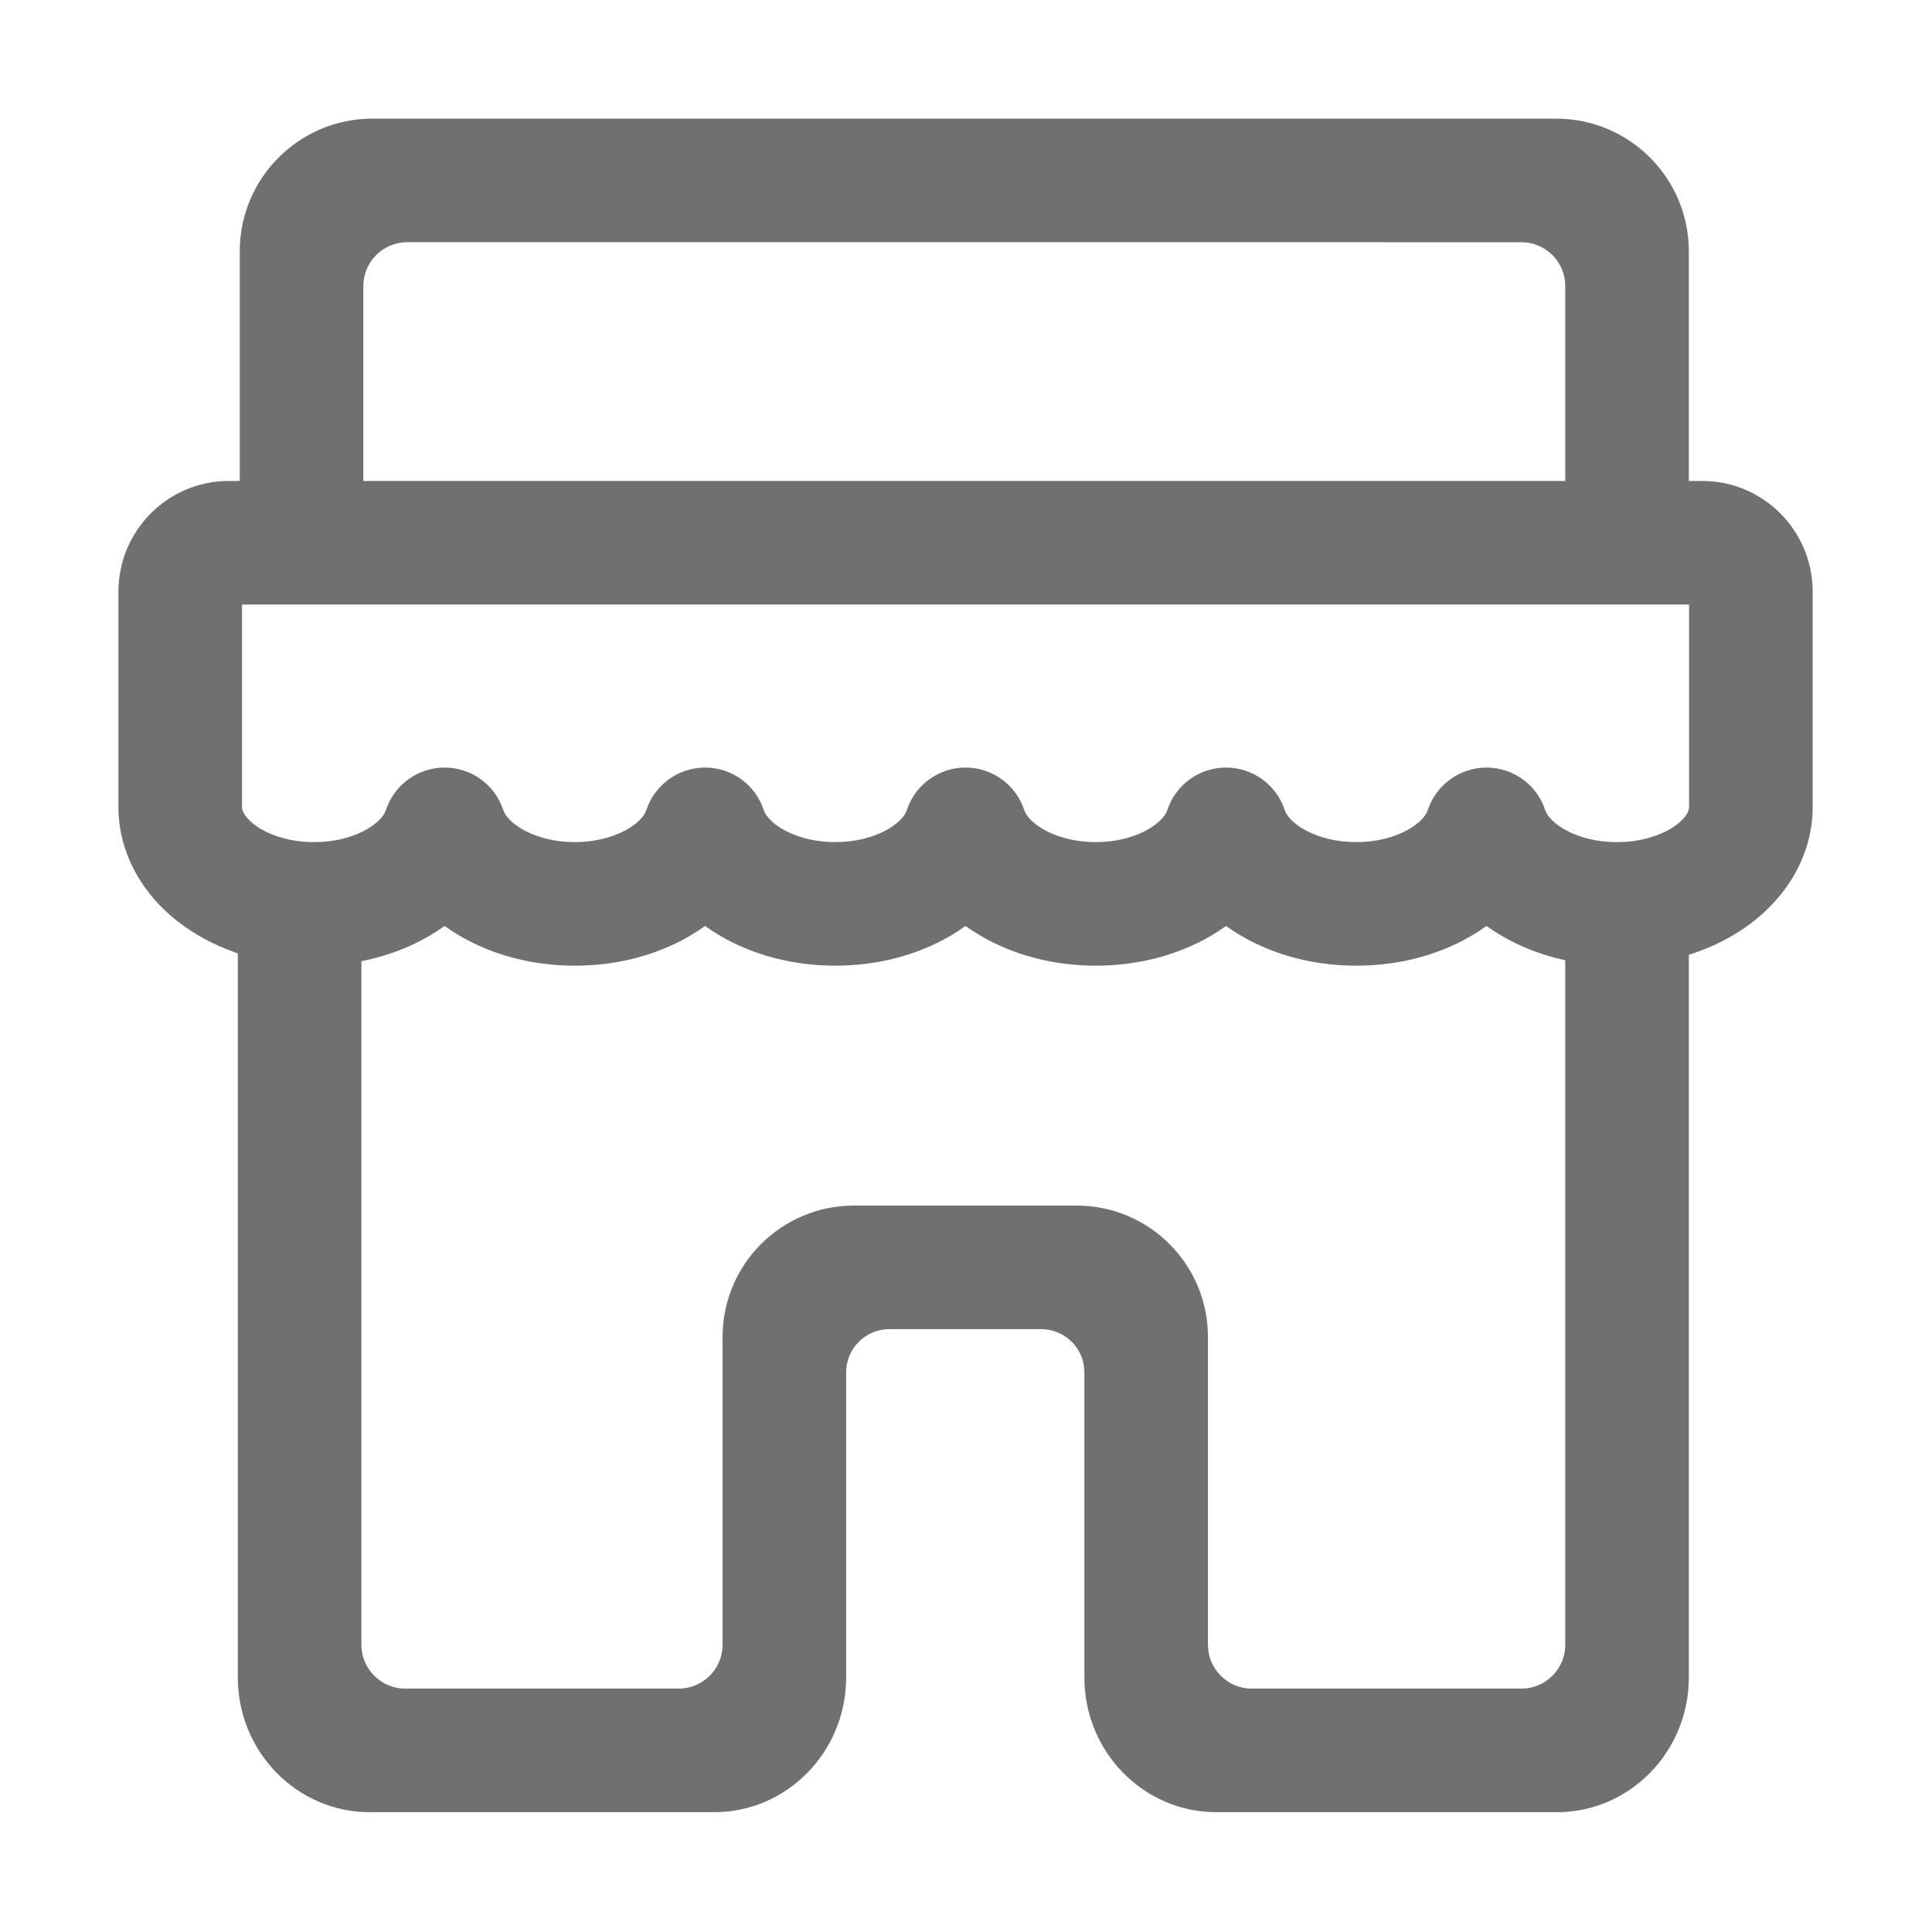
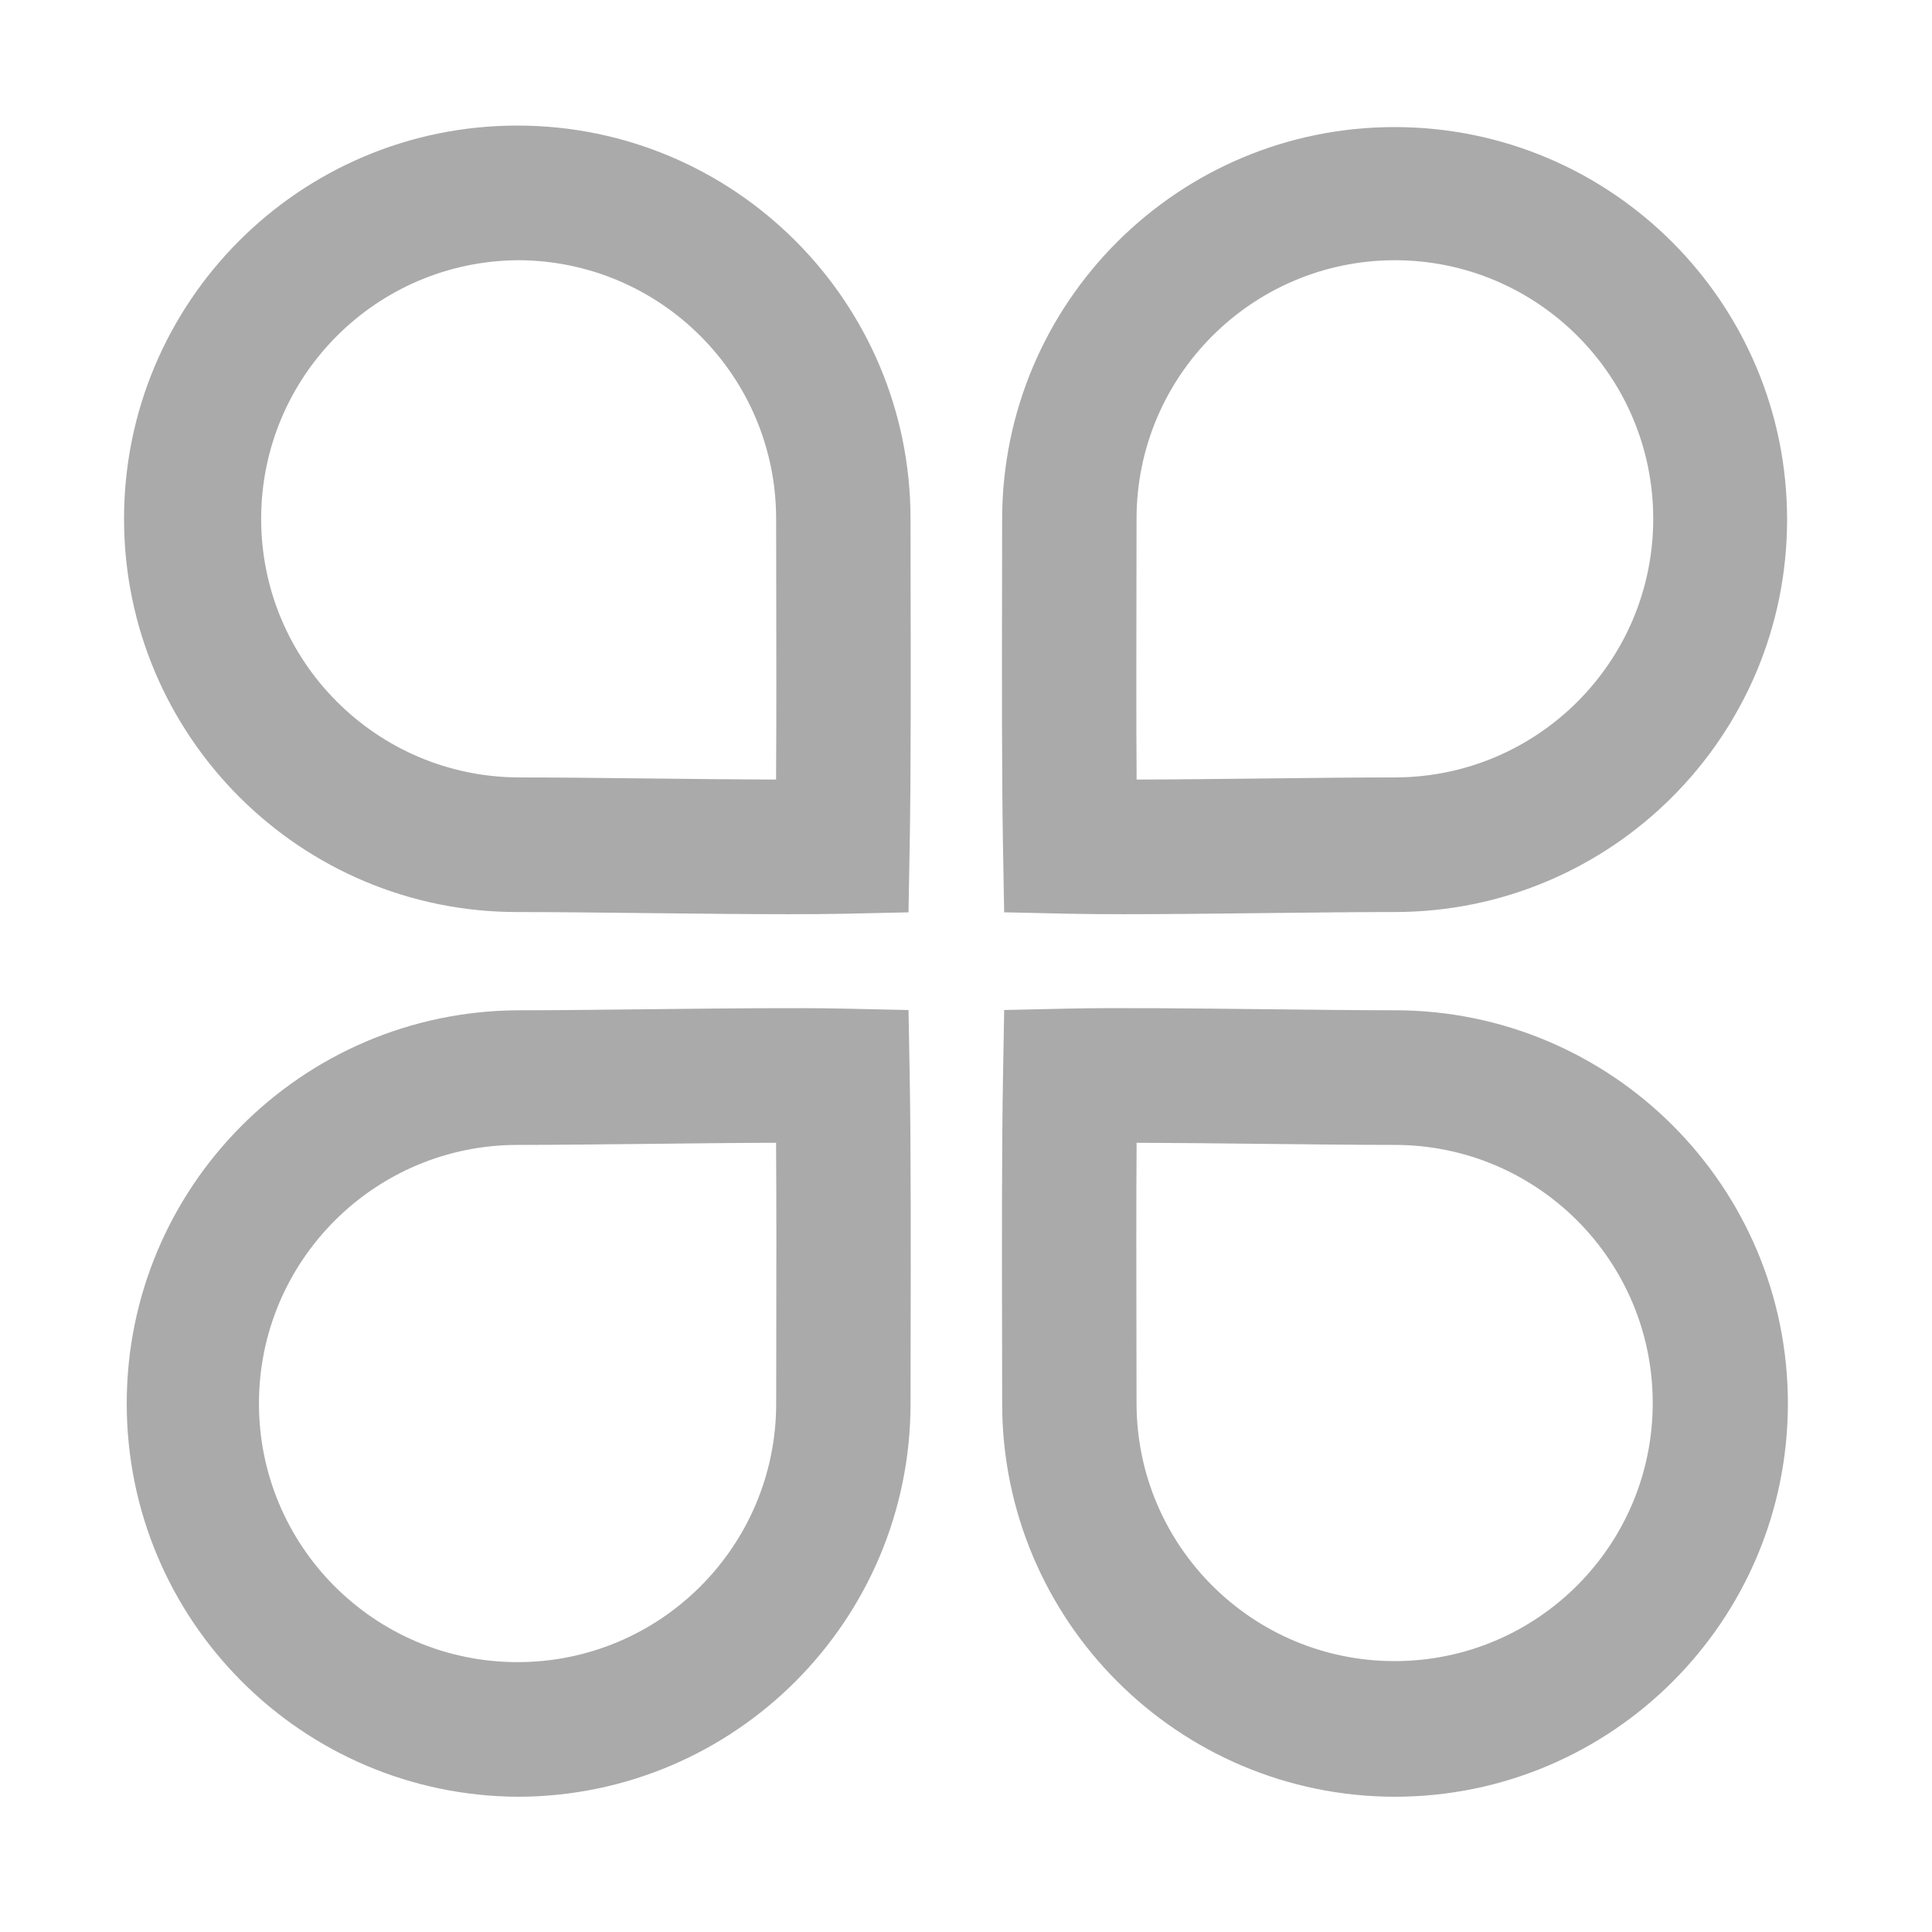
- <svg xmlns="http://www.w3.org/2000/svg" t="1662707043413" class="icon" viewBox="0 0 1024 1024" version="1.1" p-id="2592" width="200" height="200">
-   <path d="M895.114 290.739l-65.492 0 0-99.204-0.001-39.892c0-12.847-10.414-23.261-23.261-23.261l-39.729 0-510.63-0.001-40.171-0.001c-12.847 0-23.261 10.414-23.261 23.261l0 40.405 0 98.693-65.492 0L127.078 133.131c0-38.732 31.511-70.243 70.243-70.243l627.552 0.001c38.731 0 70.242 31.51 70.242 70.242L895.115 290.739z" p-id="2593" fill="#707070" />
-   <path d="M825.246 960.492 644.609 960.492c-38.525 0-69.869-32.023-69.869-71.386L574.74 727.357c0-12.636-10.243-22.879-22.879-22.879l-80.507 0c-12.636 0-22.878 10.243-22.878 22.878l0 161.75c0 39.362-31.343 71.386-69.868 71.386L195.922 960.492c-38.524 0-69.867-32.023-69.867-71.386L126.055 478.774l65.492 0 0 352.838 0 40.127c0 12.847 10.414 23.261 23.261 23.261l41.195 0 63.445 0 40.276 0c12.847 0 23.261-10.414 23.261-23.262l-0.001-39.614L382.984 708.585c0-38.438 31.161-69.599 69.599-69.599l118.052 0c38.437 0 69.597 31.16 69.597 69.597l0 123.03 0 40.127c0 12.847 10.414 23.261 23.261 23.261l40.207 0 62.933 0 39.729 0c12.847 0 23.261-10.414 23.261-23.261l0.001-40.127 0-352.529 65.492 0 0 410.023C895.114 928.469 863.772 960.492 825.246 960.492z" p-id="2594" fill="#707070" />
-   <path d="M856.907 511.829c-22.097 0-43.122-5.432-60.8-15.708-2.863-1.664-5.609-3.444-8.229-5.331-2.621 1.887-5.367 3.669-8.229 5.331-17.679 10.276-38.703 15.708-60.801 15.708s-43.122-5.432-60.8-15.708c-2.863-1.664-5.609-3.444-8.229-5.331-2.621 1.887-5.366 3.668-8.229 5.331-17.678 10.276-38.702 15.708-60.801 15.708-22.097 0-43.122-5.432-60.8-15.708-2.862-1.664-5.609-3.444-8.229-5.331-2.621 1.887-5.367 3.668-8.229 5.331-17.679 10.276-38.702 15.708-60.801 15.708-22.097 0-43.122-5.432-60.801-15.709-2.862-1.663-5.608-3.443-8.228-5.33-2.621 1.887-5.366 3.668-8.228 5.33-17.679 10.276-38.703 15.709-60.802 15.709-22.097 0-43.122-5.432-60.802-15.709-2.862-1.663-5.608-3.443-8.228-5.33-2.621 1.887-5.366 3.668-8.228 5.33-17.679 10.276-38.703 15.709-60.801 15.709-25.814 0-50.473-7.535-69.434-21.216-21.868-15.778-34.409-38.679-34.409-62.829L62.768 313.559c0-32.332 26.215-58.637 58.438-58.637l781.106 0c32.222 0 58.437 26.305 58.437 58.637l0 114.225c0 24.151-12.542 47.051-34.41 62.829C907.379 504.295 882.72 511.829 856.907 511.829zM787.877 406.824c14.161 0 26.715 9.101 31.122 22.558 2.326 7.109 16.796 16.956 37.908 16.956 23.791 0 38.351-12.013 38.351-18.554L895.259 320.414l-766.999 0 0 107.369c0 6.541 14.561 18.554 38.351 18.554 21.113 0 35.581-9.847 37.907-16.955 4.404-13.456 16.962-22.56 31.122-22.56 0 0 0 0 0 0 14.161 0 26.716 9.102 31.121 22.56 2.326 7.108 16.795 16.954 37.907 16.954 21.114 0 35.582-9.847 37.908-16.955 4.405-13.457 16.961-22.56 31.122-22.56s26.716 9.102 31.122 22.56c2.326 7.108 16.795 16.955 37.907 16.955 21.114 0 35.582-9.847 37.909-16.956 4.405-13.456 16.961-22.558 31.121-22.558s26.714 9.101 31.121 22.558c2.326 7.109 16.796 16.956 37.908 16.956 21.114 0 35.582-9.847 37.909-16.954 4.405-13.457 16.96-22.559 31.12-22.559 14.161 0 26.715 9.101 31.122 22.558 2.327 7.109 16.796 16.956 37.908 16.956 21.114 0 35.582-9.847 37.909-16.954C761.162 415.926 773.718 406.825 787.877 406.824z" p-id="2595" fill="#707070" />
+ <svg xmlns="http://www.w3.org/2000/svg" t="1666149163772" class="icon" viewBox="0 0 1024 1024" version="1.1" p-id="2481" width="200" height="200">
+   <path d="M417.69 484.547c-22.339 0-48.85-0.302-74.752-0.589-24.699-0.276-48.906-0.553-68.337-0.553a208.425 208.425 0 1 1 207.995-208.425l0.051 35.671c0.087 44.477 0.189 99.84-0.512 138.604l-0.614 34.304-34.217 0.748c-8.438 0.164-18.514 0.241-29.614 0.241z m-143.109-346.624a137.068 137.068 0 0 0 0 274.13c19.661 0 44.15 0.276 69.12 0.553 23.306 0.261 47.104 0.512 67.63 0.579 0.22-32.768 0.148-70.415 0.087-102.4l-0.051-35.809a137.088 137.088 0 0 0-136.791-137.057z m321.5 346.624c-11.11 0-21.181-0.077-29.635-0.256l-34.217-0.748-0.609-34.304c-0.691-38.748-0.584-94.07-0.512-138.522l0.046-35.748a208.02 208.02 0 1 1 208.015 208.425c-19.456 0-43.633 0.271-68.326 0.553-25.917 0.297-52.434 0.599-74.767 0.599z m143.104-346.624a137.083 137.083 0 0 0-136.791 137.062l-0.051 35.886c-0.061 31.949-0.138 69.555 0.087 102.313 20.526-0.046 44.319-0.317 67.625-0.579 24.991-0.282 49.475-0.553 69.12-0.553a137.062 137.062 0 0 0 0.005-274.135zM274.575 952.32a208.425 208.425 0 0 1 0-416.845c19.456 0 43.638-0.276 68.337-0.553 38.804-0.43 78.945-0.876 104.402-0.333l34.217 0.753 0.614 34.304c0.691 38.774 0.589 94.126 0.512 138.604l-0.051 35.671A208.456 208.456 0 0 1 274.575 952.32z m136.76-346.624c-20.526 0.046-44.319 0.317-67.625 0.579-24.986 0.276-49.469 0.553-69.12 0.553a137.068 137.068 0 1 0 136.801 137.068l0.051-35.809c0.046-31.969 0.118-69.622-0.108-102.39z m327.844 346.624a208.456 208.456 0 0 1-208.015-208.42l-0.046-35.748c-0.087-44.452-0.195-99.779 0.512-138.522l0.609-34.304 34.217-0.753c25.462-0.543 65.592-0.097 104.412 0.333 24.694 0.276 48.896 0.553 68.326 0.553a208.425 208.425 0 0 1-0.015 416.86z m-136.755-346.624c-0.225 32.768-0.148 70.364-0.087 102.313l0.051 35.886a136.796 136.796 0 1 0 136.791-137.068c-19.656 0-44.14-0.276-69.12-0.553-23.316-0.256-47.109-0.527-67.635-0.579z" fill="#aaa" p-id="2482" />
</svg>
